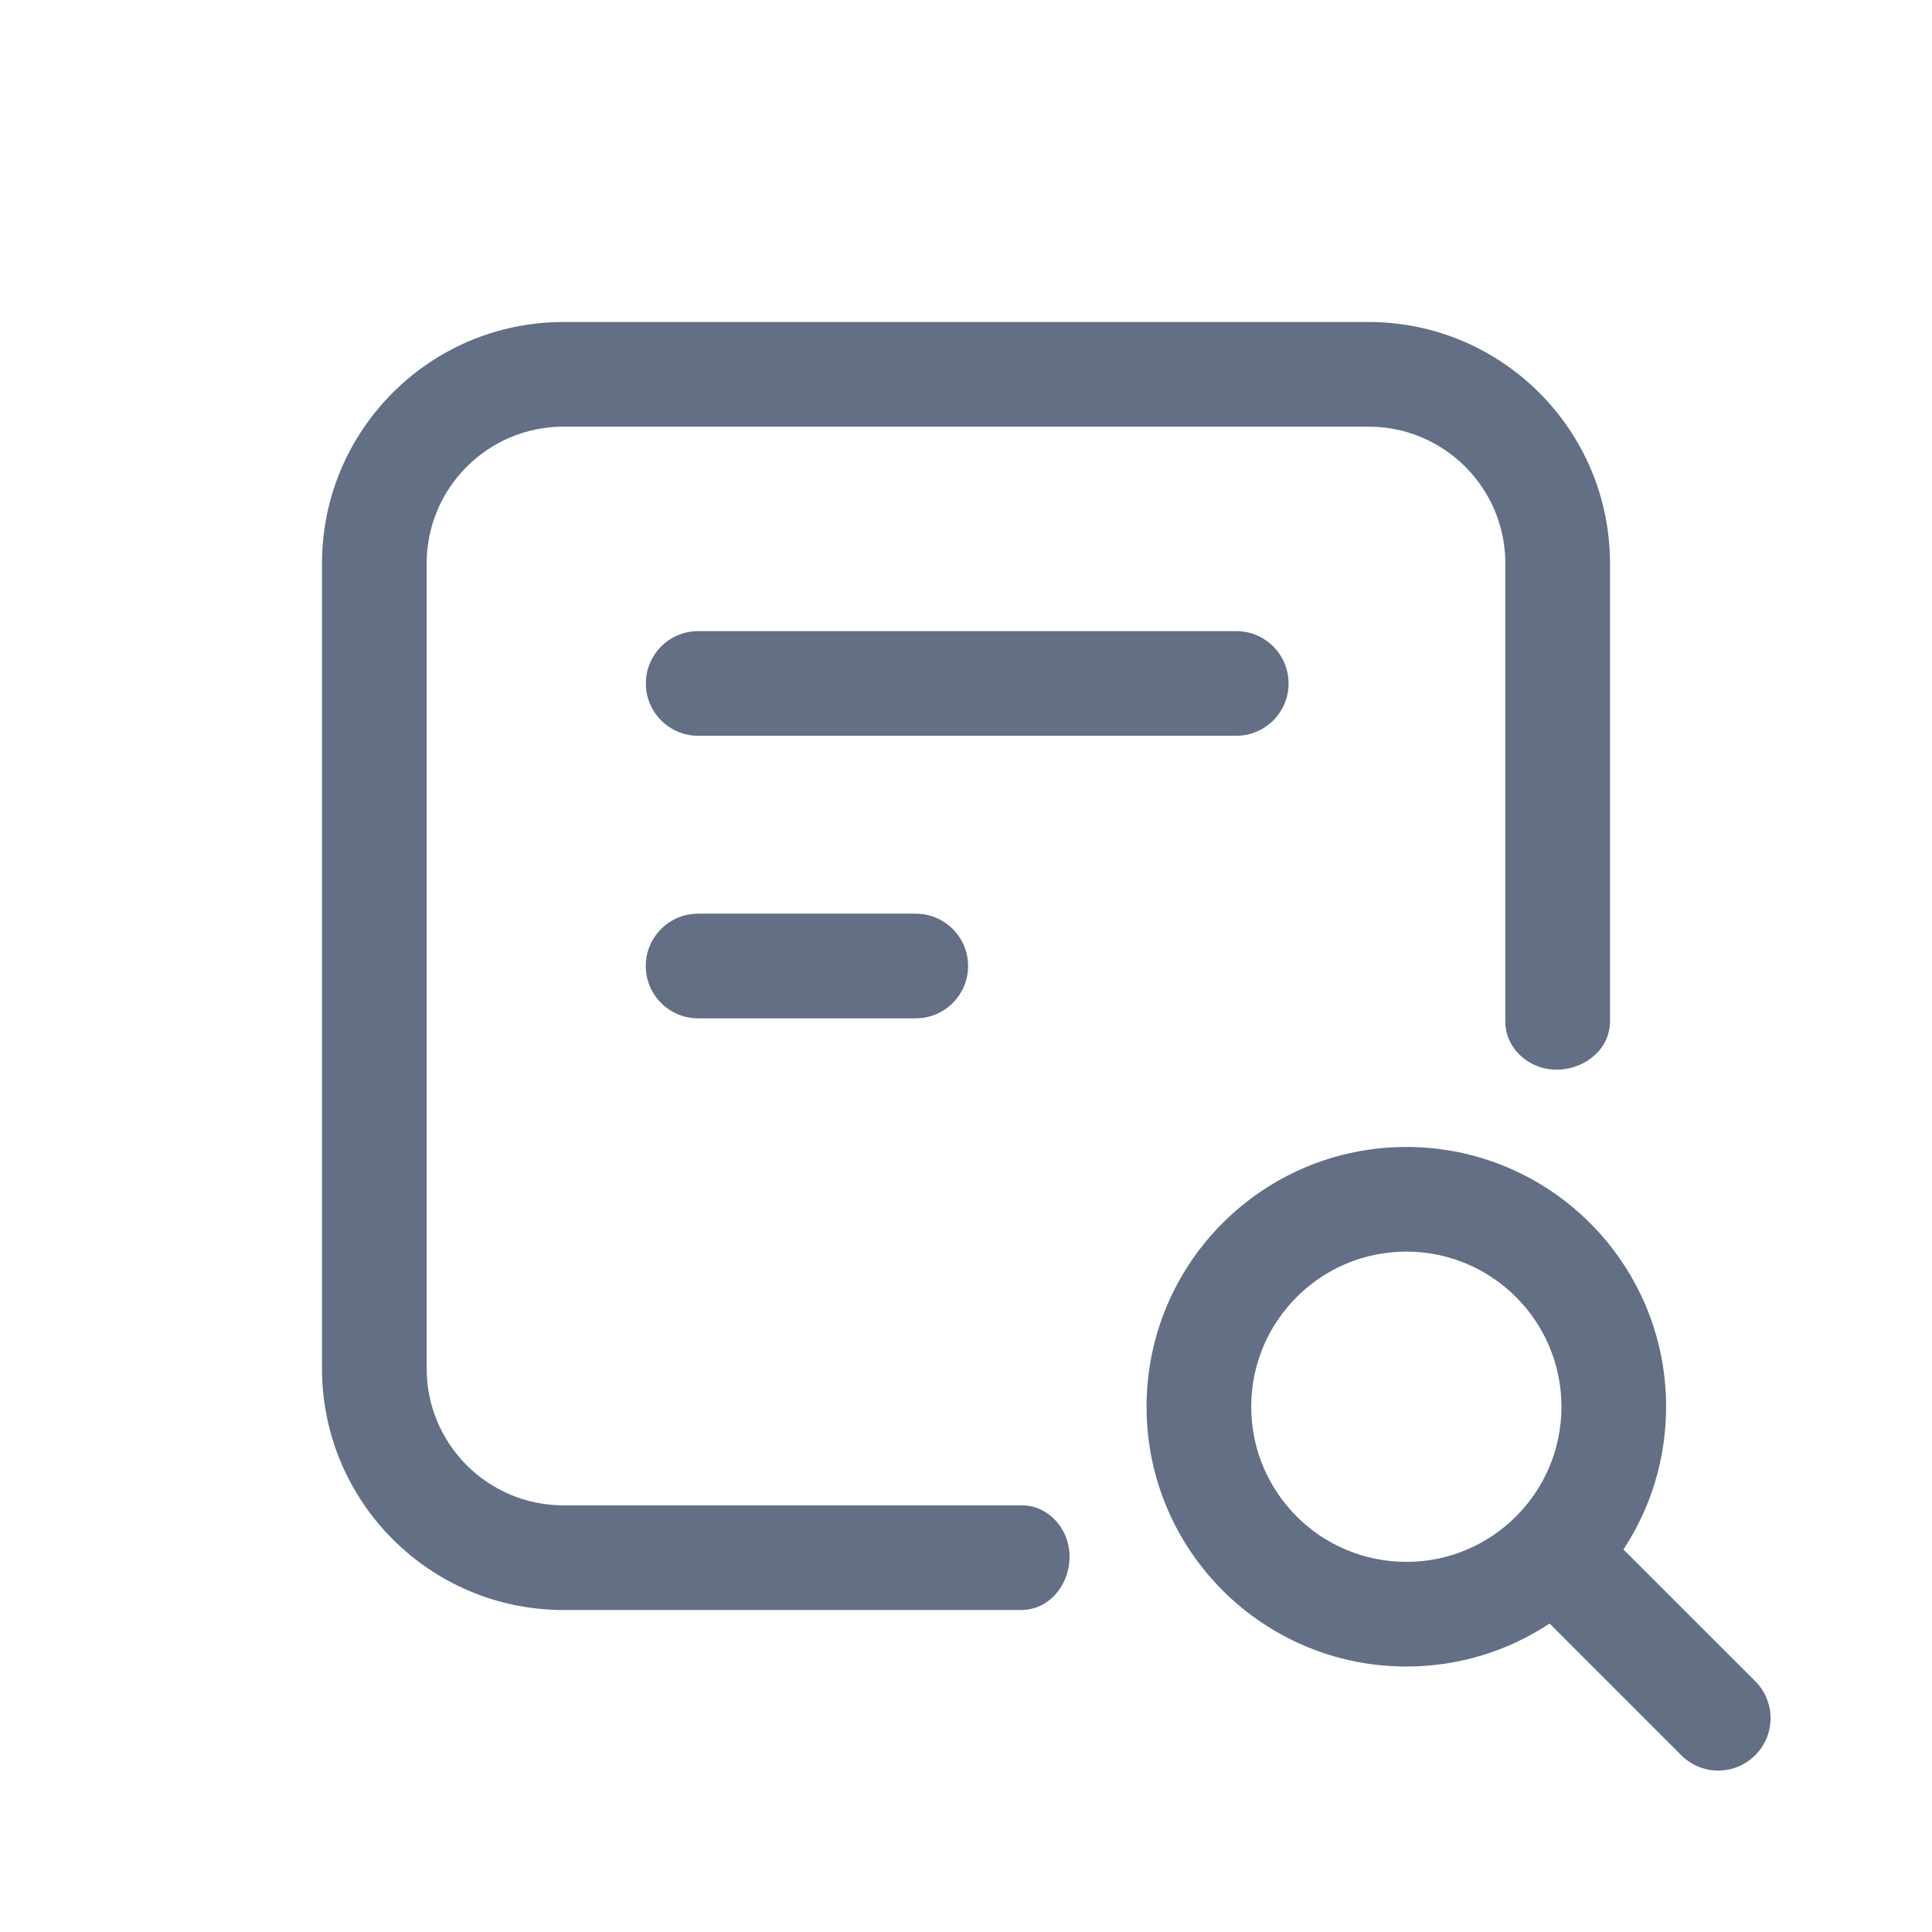
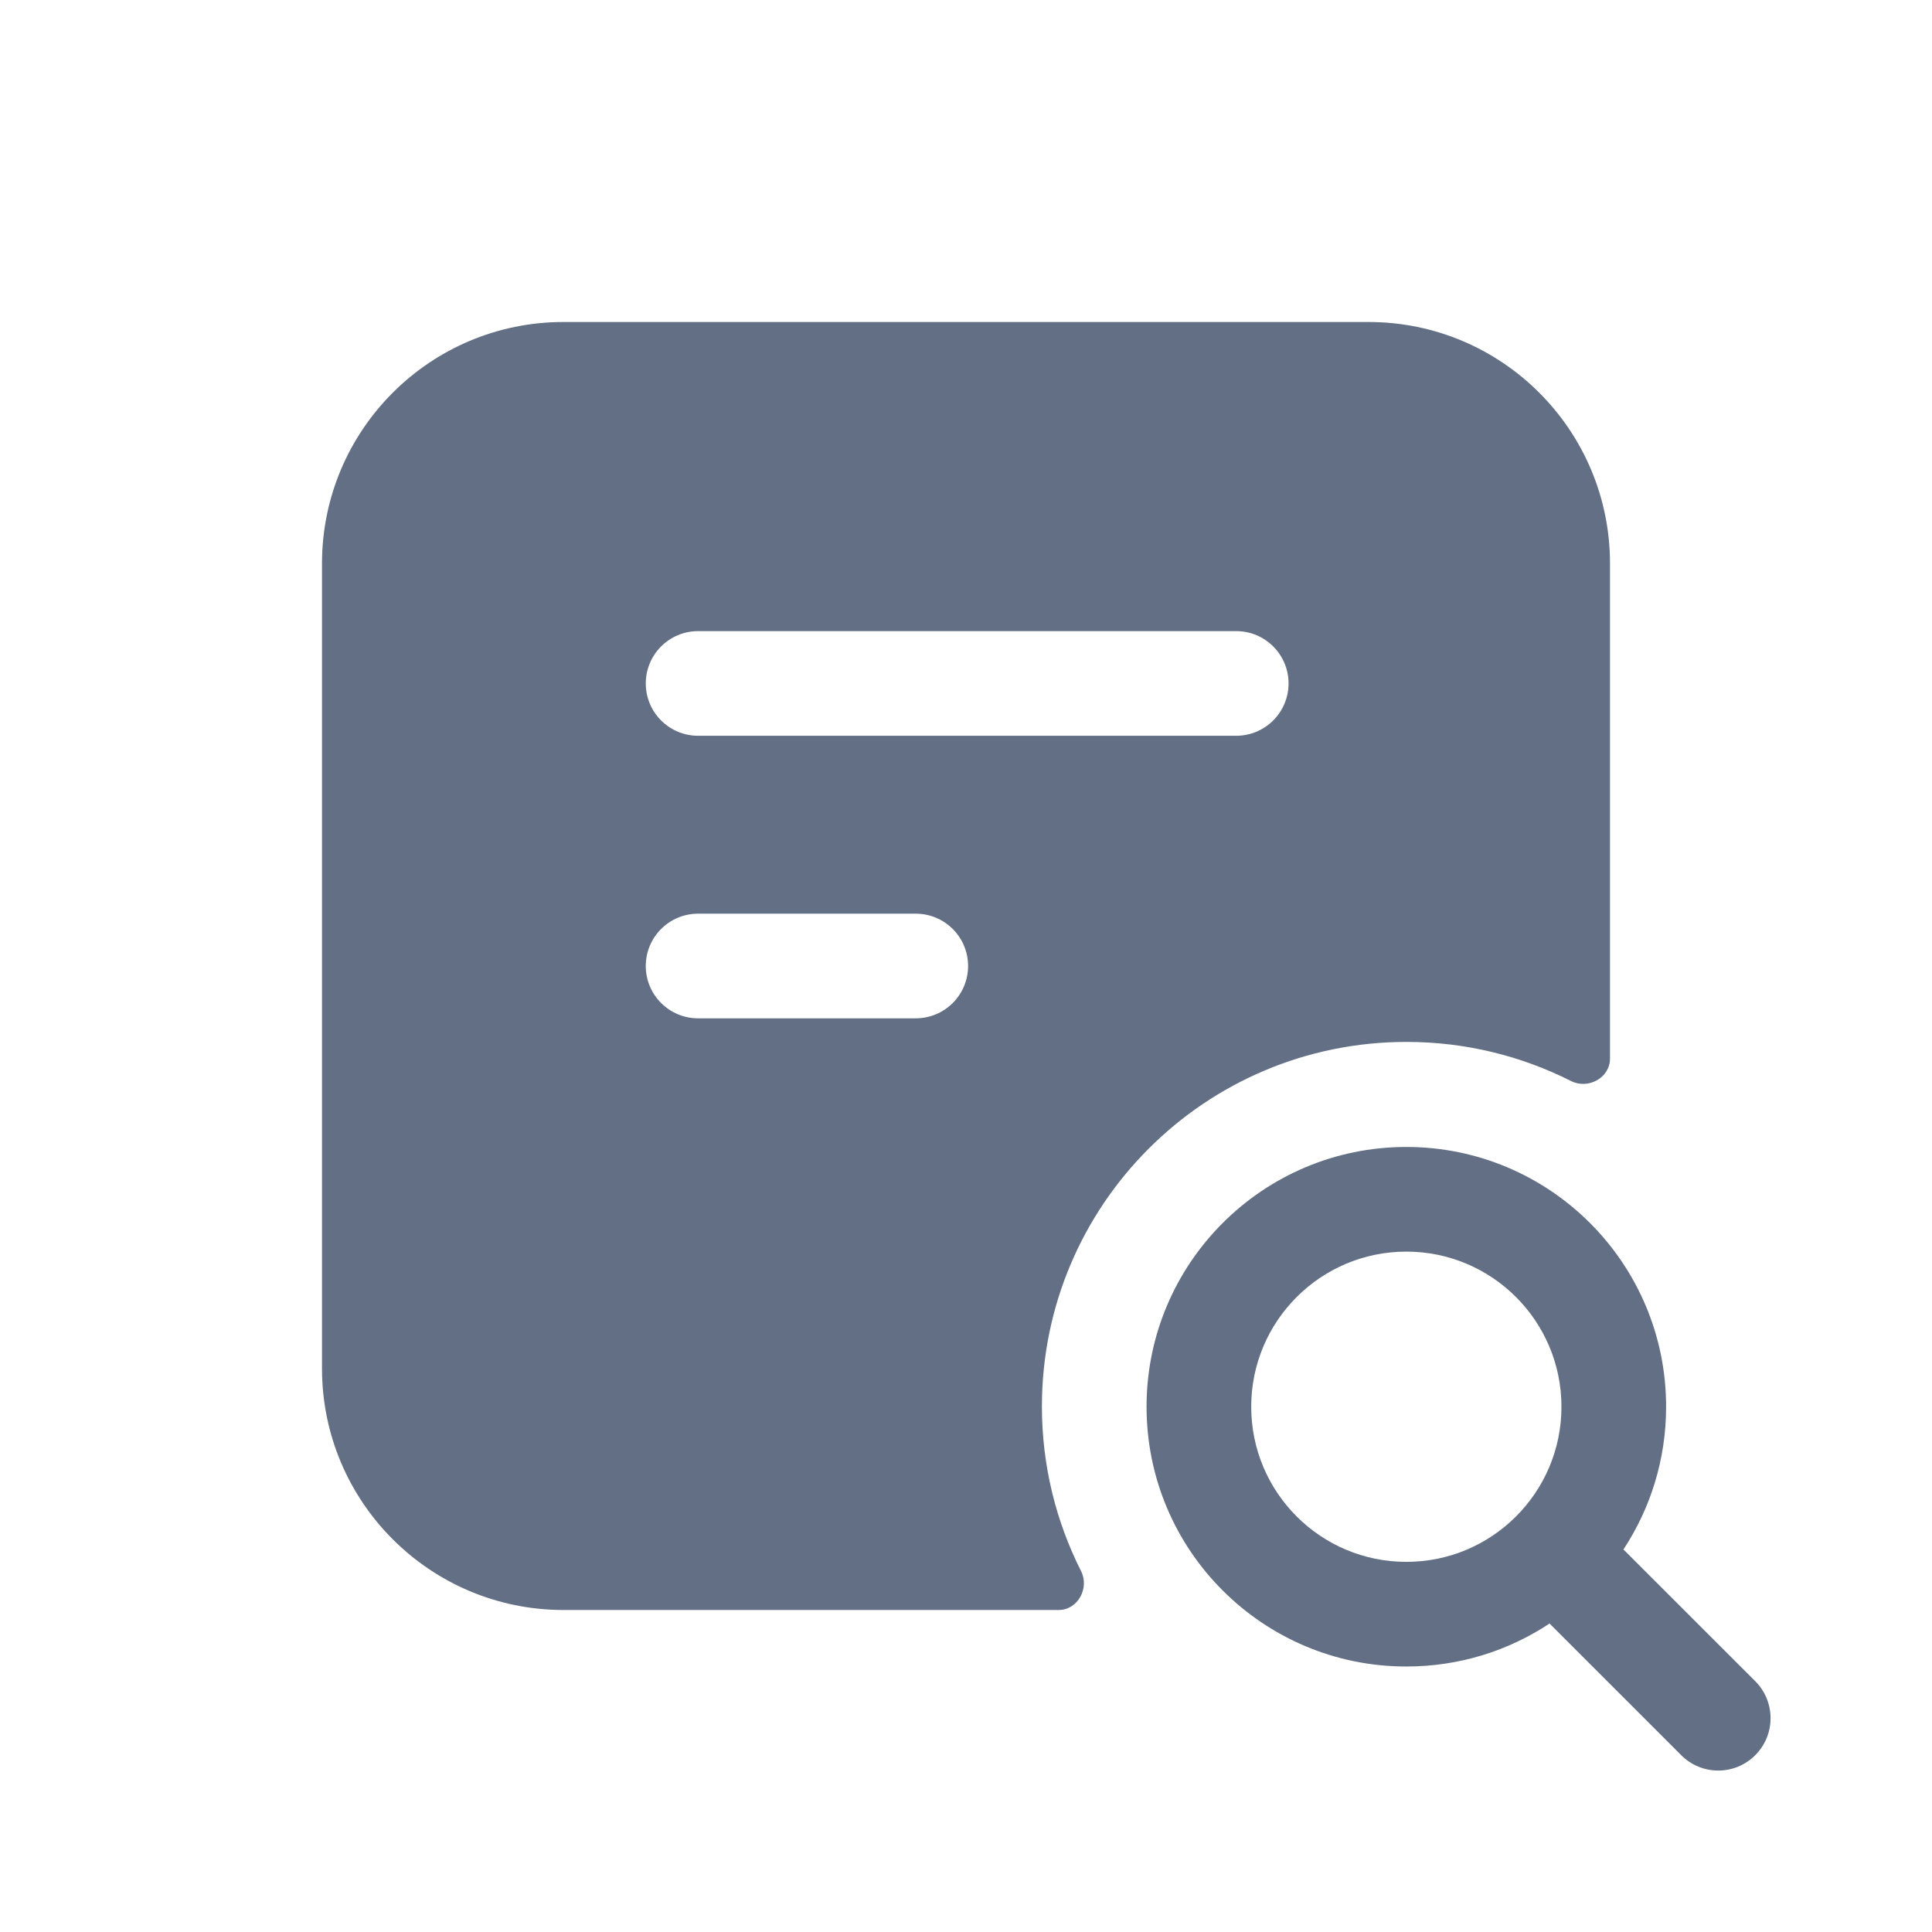
<svg xmlns="http://www.w3.org/2000/svg" width="24" height="24" viewBox="0 0 24 24" fill="none">
-   <path fill-rule="evenodd" clip-rule="evenodd" d="M21.804 20.884L20.167 19.248C20.502 18.739 20.697 18.13 20.697 17.475C20.697 15.693 19.252 14.248 17.47 14.248C15.688 14.248 14.243 15.693 14.243 17.475C14.243 19.258 15.688 20.702 17.47 20.702C18.128 20.702 18.739 20.506 19.249 20.168L20.885 21.804C21.139 22.058 21.55 22.058 21.804 21.804C22.058 21.55 22.058 21.138 21.804 20.884ZM17.47 19.402C16.406 19.402 15.543 18.54 15.543 17.475C15.543 16.411 16.406 15.548 17.47 15.548C18.534 15.548 19.397 16.411 19.397 17.475C19.397 18.54 18.534 19.402 17.47 19.402Z" fill="#626F84" />
-   <path d="M20 12.688C20 13.125 19.503 13.4 19.096 13.243C18.868 13.155 18.7 12.943 18.7 12.698V7C18.7 6.061 17.939 5.3 17 5.3H7C6.061 5.3 5.3 6.061 5.3 7V17C5.3 17.939 6.061 18.7 7 18.7H12.698C12.942 18.7 13.155 18.868 13.242 19.096C13.399 19.504 13.125 20 12.688 20H7C5.343 20 4 18.657 4 17V7C4 5.343 5.343 4 7 4H17C18.657 4 20 5.343 20 7V12.688Z" fill="#626F84" />
-   <path d="M11.376 11.35C11.735 11.35 12.026 11.641 12.026 12C12.026 12.359 11.735 12.65 11.376 12.65L8.672 12.65C8.313 12.65 8.022 12.359 8.022 12C8.022 11.641 8.313 11.35 8.672 11.35L11.376 11.35Z" fill="#626F84" />
-   <path d="M15.357 7.84C15.716 7.84 16.007 8.131 16.007 8.49C16.007 8.849 15.716 9.14 15.357 9.14L8.673 9.14C8.314 9.14 8.023 8.849 8.023 8.49C8.023 8.131 8.314 7.84 8.673 7.84L15.357 7.84Z" fill="#626F84" />
+   <path fill-rule="evenodd" clip-rule="evenodd" d="M20.167 19.248L21.804 20.884C22.058 21.138 22.058 21.55 21.804 21.804C21.55 22.058 21.139 22.058 20.885 21.804L19.249 20.168C18.739 20.506 18.128 20.702 17.47 20.702C15.688 20.702 14.243 19.258 14.243 17.475C14.243 15.693 15.688 14.248 17.47 14.248C19.252 14.248 20.697 15.693 20.697 17.475C20.697 18.13 20.502 18.739 20.167 19.248ZM15.543 17.475C15.543 18.54 16.406 19.402 17.47 19.402C18.534 19.402 19.397 18.54 19.397 17.475C19.397 16.411 18.534 15.548 17.47 15.548C16.406 15.548 15.543 16.411 15.543 17.475Z" fill="#626F84" />
+   <path fill-rule="evenodd" clip-rule="evenodd" d="M20 13.15C20 13.39 19.728 13.537 19.514 13.428C18.9 13.118 18.206 12.943 17.471 12.943C14.97 12.943 12.943 14.97 12.943 17.471C12.943 18.206 13.118 18.9 13.428 19.514C13.537 19.728 13.39 20 13.15 20H7C5.343 20 4 18.657 4 17V7C4 5.343 5.343 4 7 4H17C18.657 4 20 5.343 20 7V13.15ZM11.376 11.35C11.735 11.35 12.026 11.641 12.026 12C12.026 12.359 11.735 12.65 11.376 12.65L8.672 12.65C8.313 12.65 8.022 12.359 8.022 12C8.022 11.641 8.313 11.35 8.672 11.35L11.376 11.35ZM15.357 7.84C15.716 7.84 16.007 8.131 16.007 8.49C16.007 8.849 15.716 9.14 15.357 9.14L8.672 9.14C8.313 9.14 8.022 8.849 8.022 8.49C8.022 8.131 8.313 7.84 8.672 7.84L15.357 7.84Z" fill="#626F84" />
</svg>
